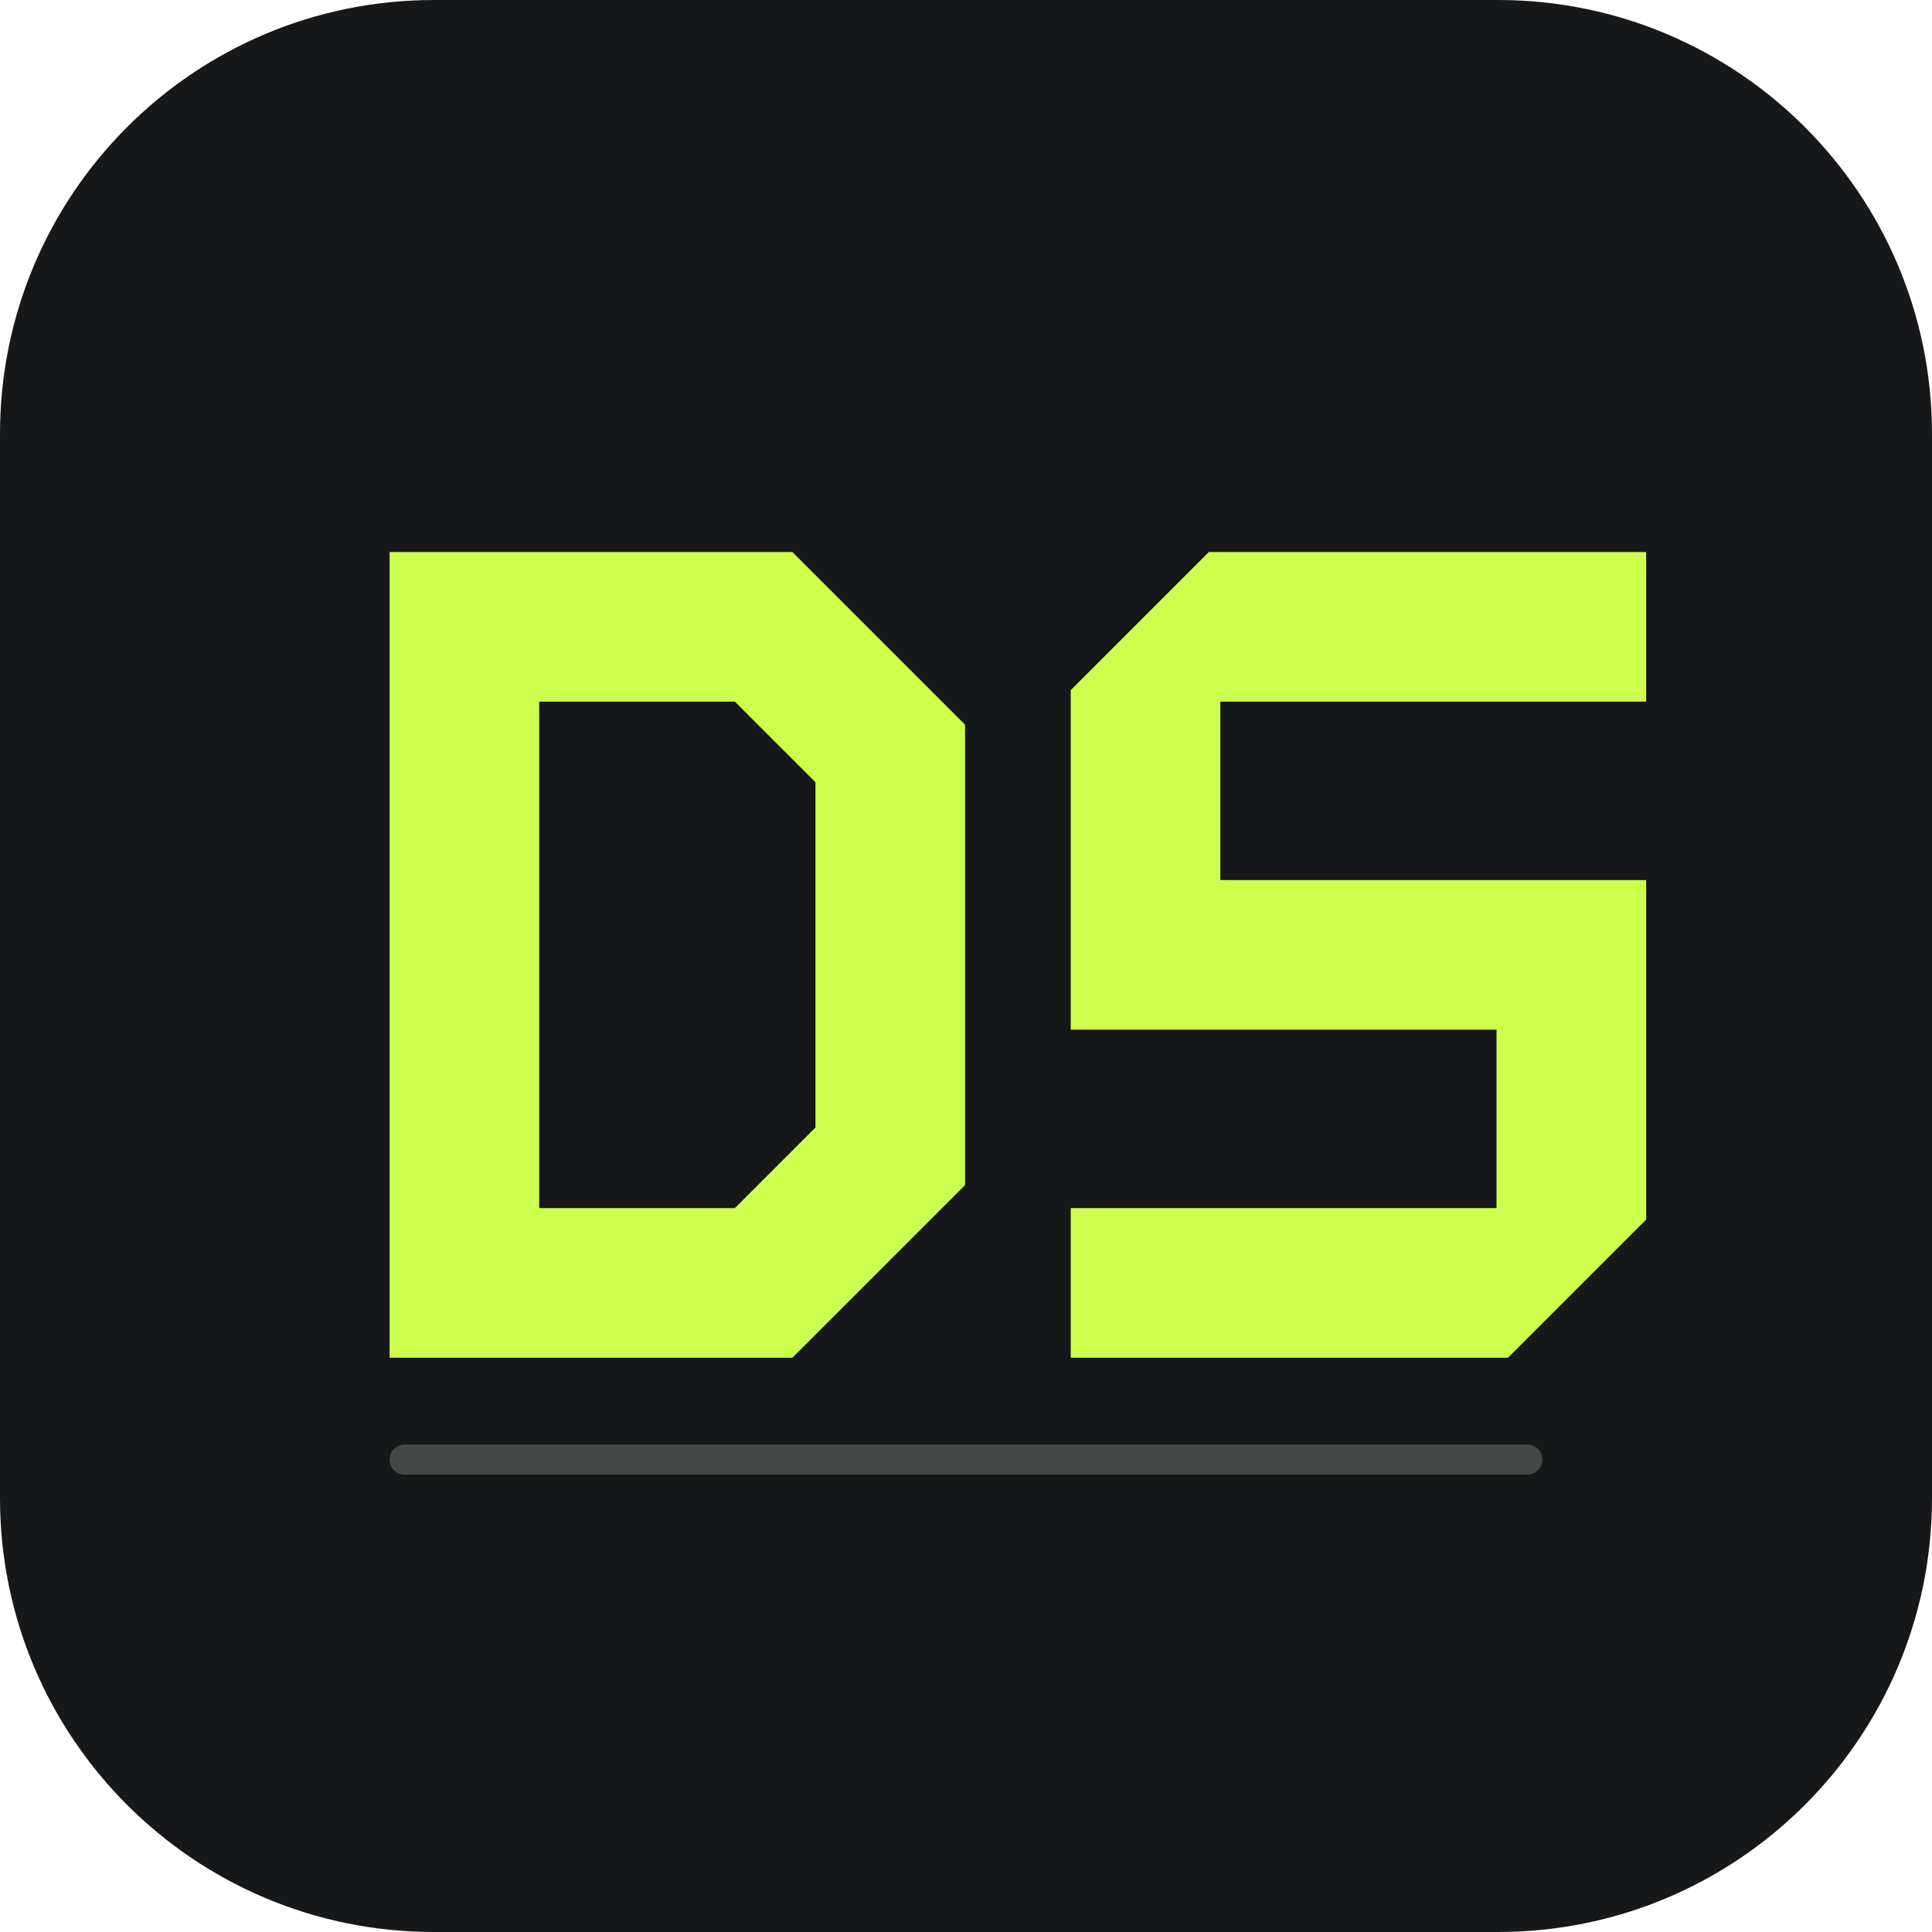
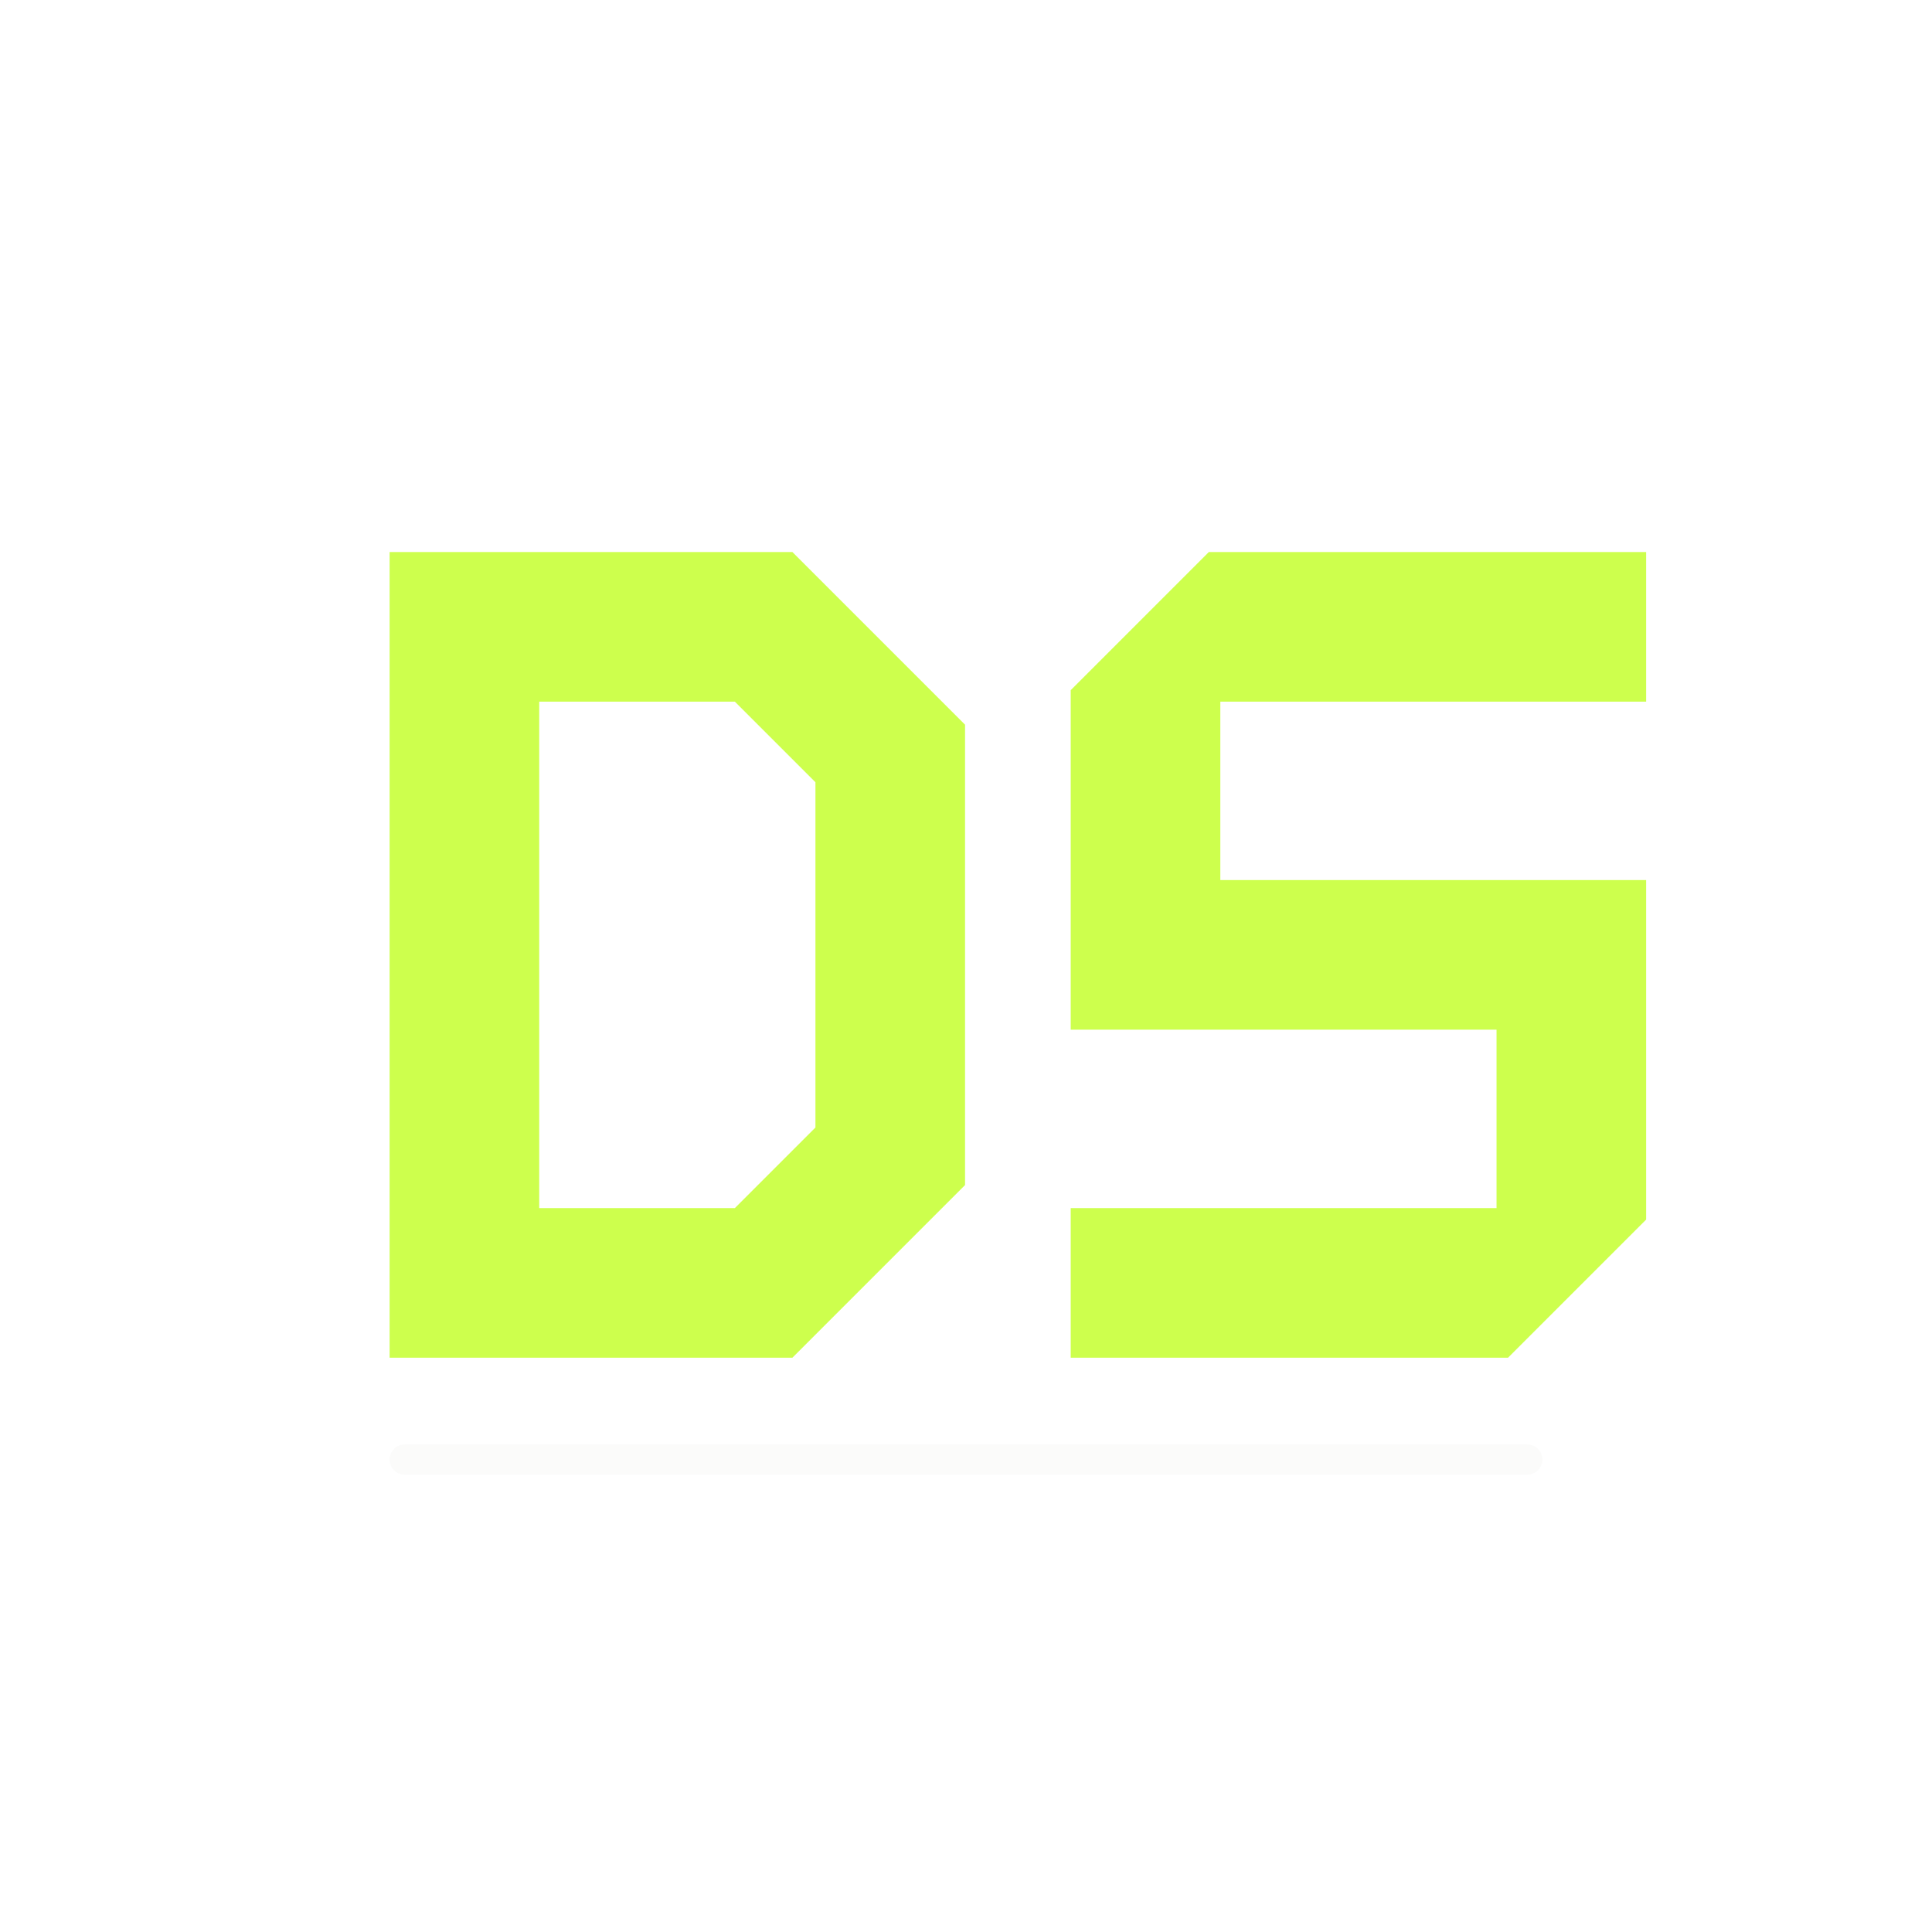
<svg xmlns="http://www.w3.org/2000/svg" viewBox="0 0 1024 1024" width="1024" height="1024">
-   <rect width="1024" height="1024" rx="230" fill="#17181A" />
  <path d="M0,0 H70 L100,30 V110 L70,140 H0 Z M26,26 H60 L74,40 V100 L60,114 H26 Z" transform="translate(206.5,292.6) scale(3.05)" fill="#CDFF4D" fill-rule="evenodd" />
  <path d="M24,0 H100 V26 H26 V57 H100 V116 L76,140 H0 V114 H74 V83 H0 V24 Z" transform="translate(567.5,292.6) scale(3.05)" fill="#CDFF4D" fill-rule="evenodd" />
  <rect x="206.5" y="765.6" width="611" height="16" rx="8" fill="#EDEDEA" opacity="0.22" />
</svg>
